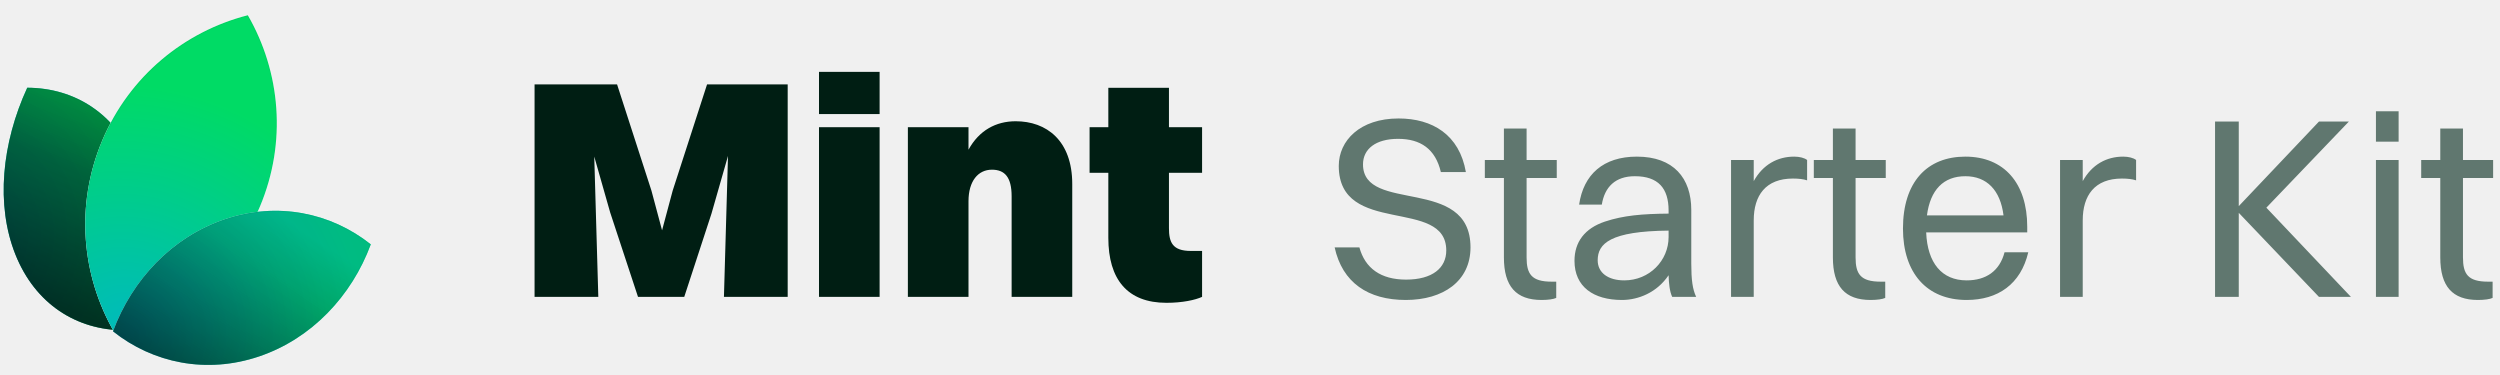
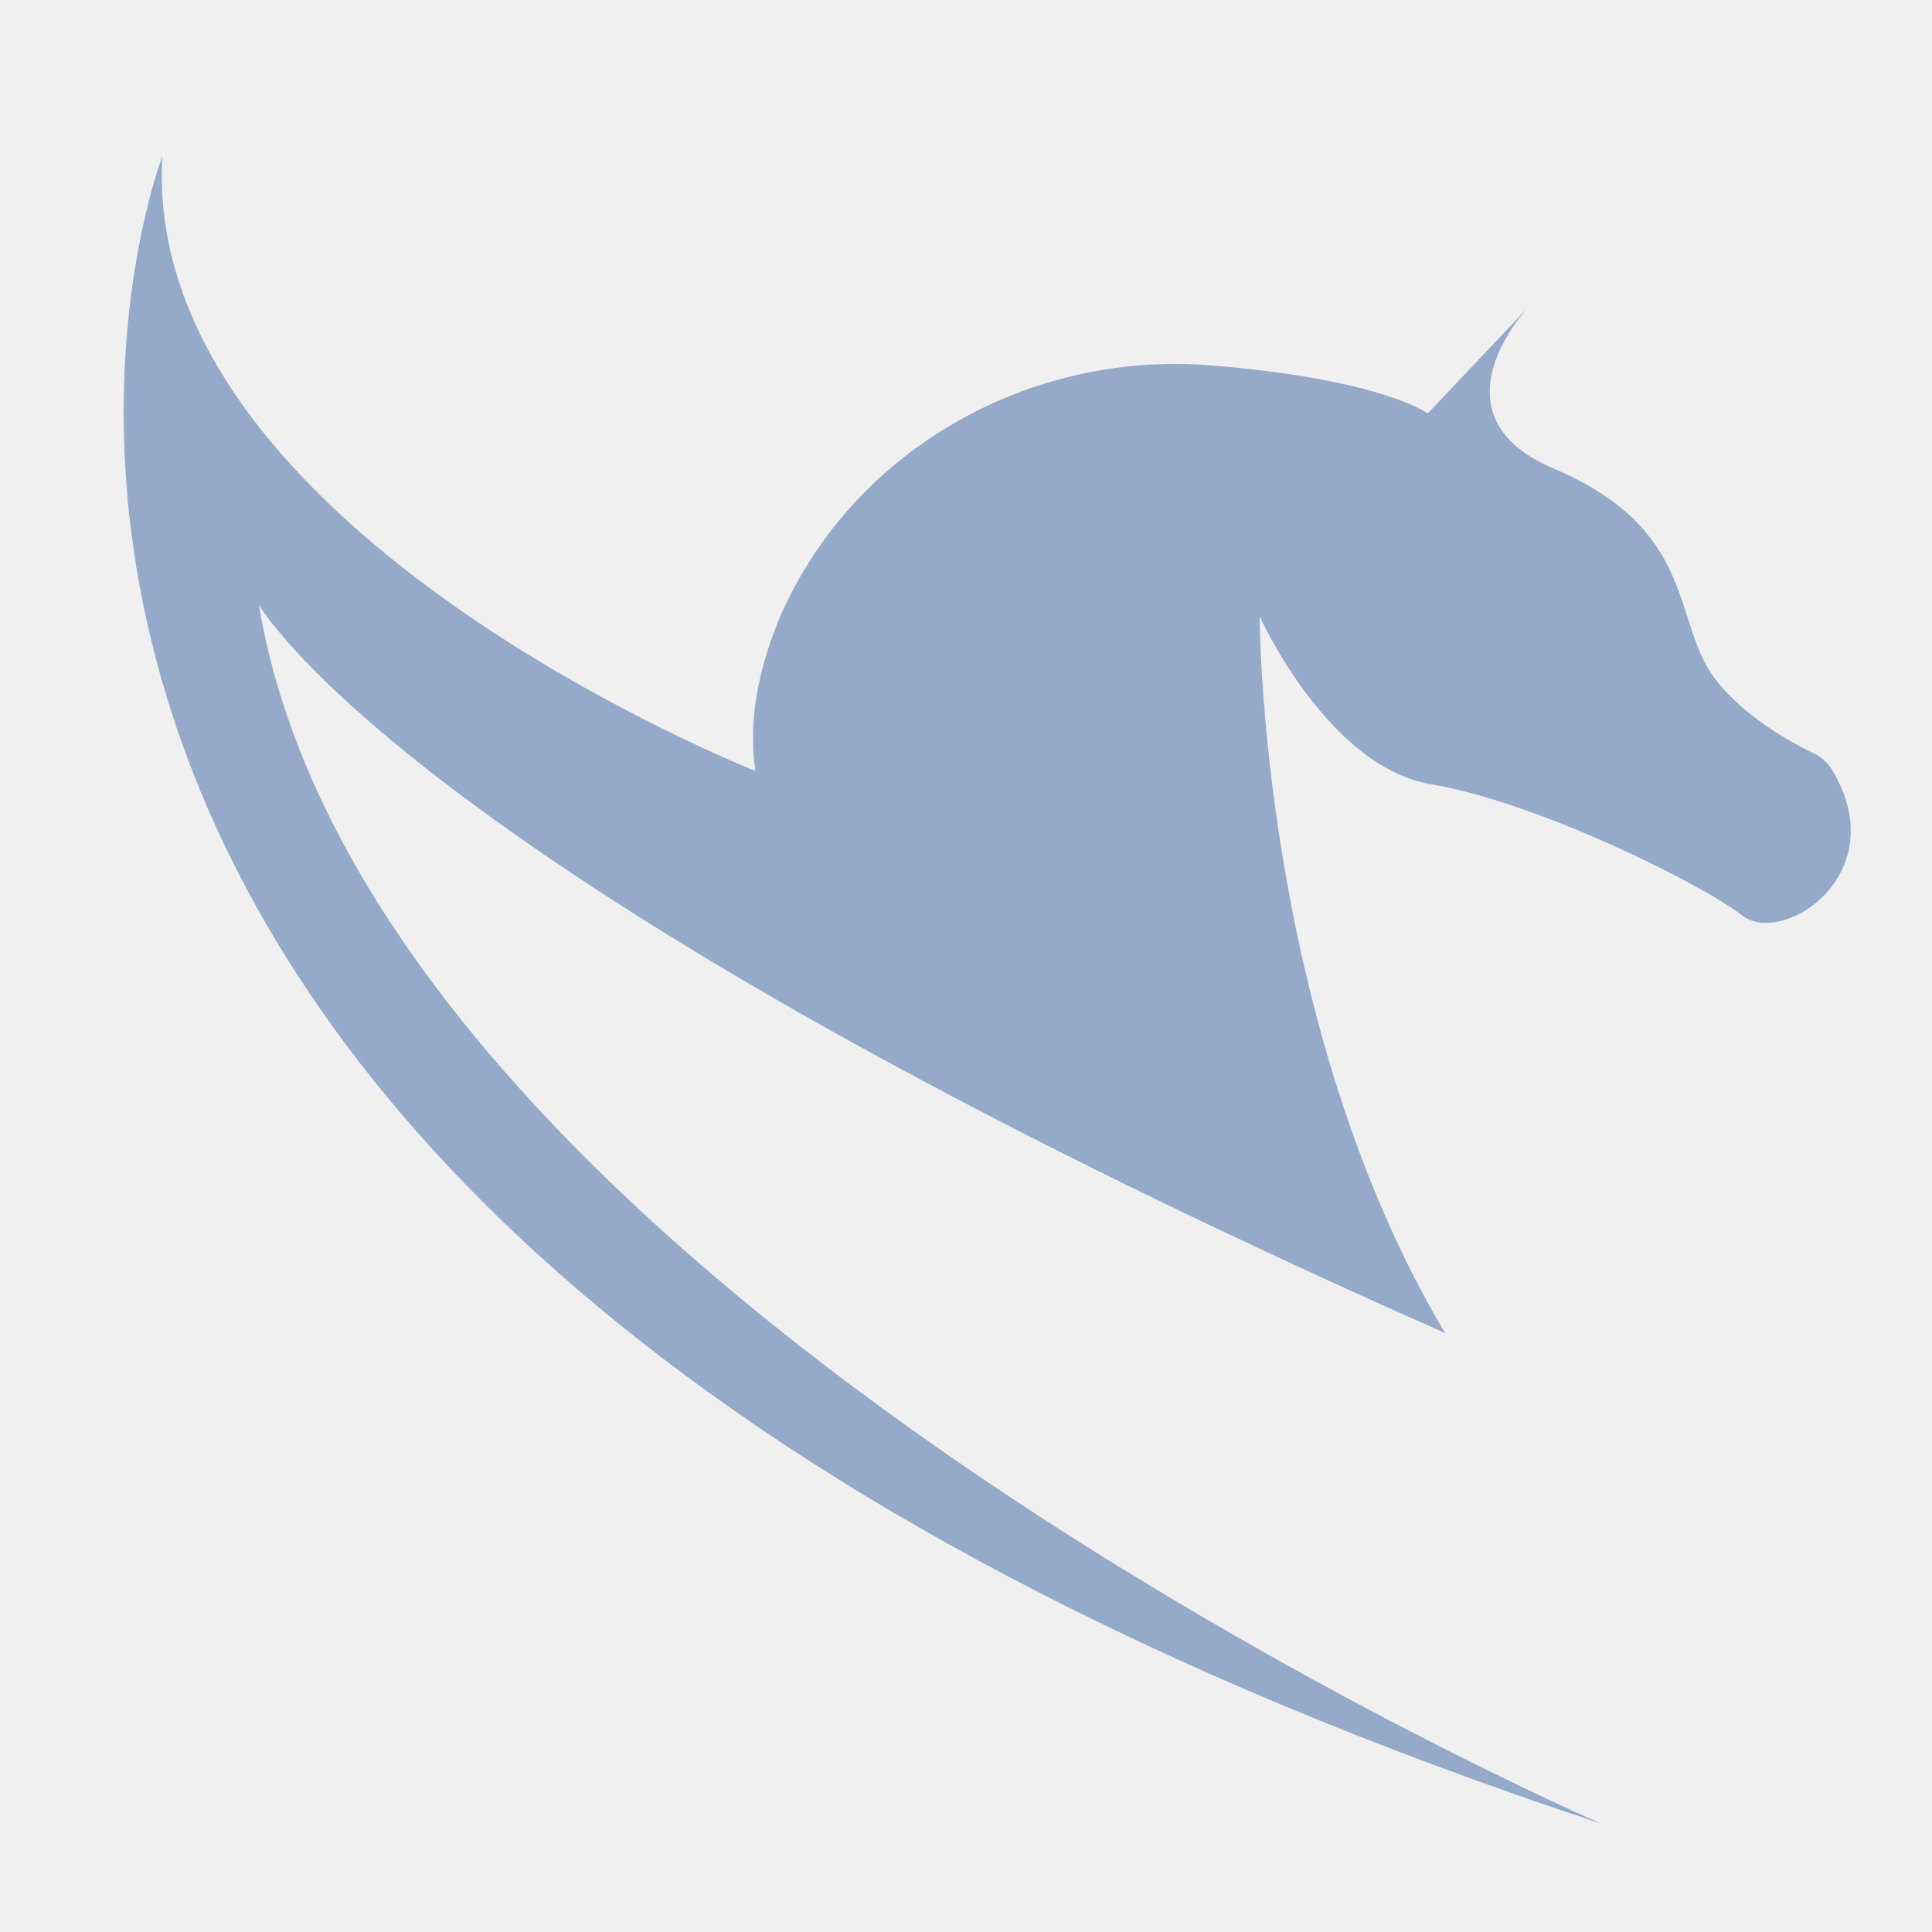
- <svg xmlns="http://www.w3.org/2000/svg" width="160" height="24" viewBox="0 0 160 24" fill="none">
-   <path d="M7.953 21.139C4.896 21.13 2.255 19.458 0.987 16.29C-0.28 13.121 0.109 9.163 1.744 5.615C4.801 5.624 7.442 7.296 8.71 10.465C9.977 13.633 9.588 17.591 7.953 21.139Z" fill="white" />
-   <path d="M7.953 21.139C4.896 21.13 2.255 19.458 0.987 16.29C-0.28 13.121 0.109 9.163 1.744 5.615C4.801 5.624 7.442 7.296 8.71 10.465C9.977 13.633 9.588 17.591 7.953 21.139Z" fill="url(#paint0_radial_115_86)" />
-   <path d="M7.953 21.139C4.896 21.13 2.255 19.458 0.987 16.29C-0.28 13.121 0.109 9.163 1.744 5.615C4.801 5.624 7.442 7.296 8.71 10.465C9.977 13.633 9.588 17.591 7.953 21.139Z" fill="black" fill-opacity="0.5" style="mix-blend-mode:hard-light" />
-   <path d="M7.953 21.139C4.896 21.13 2.255 19.458 0.987 16.29C-0.28 13.121 0.109 9.163 1.744 5.615C4.801 5.624 7.442 7.296 8.71 10.465C9.977 13.633 9.588 17.591 7.953 21.139Z" fill="url(#paint1_linear_115_86)" fill-opacity="0.5" style="mix-blend-mode:hard-light" />
-   <path d="M7.935 21.111C4.897 21.096 2.274 19.431 1.013 16.279C-0.248 13.124 0.136 9.182 1.762 5.643C4.8 5.659 7.423 7.324 8.684 10.476C9.945 13.63 9.561 17.572 7.935 21.111Z" stroke="url(#paint2_linear_115_86)" stroke-opacity="0.05" stroke-width="0.056" />
-   <path d="M7.31 21.257C11.354 20.221 14.884 17.375 16.628 13.236C18.373 9.097 17.945 4.587 15.86 0.976C11.816 2.012 8.287 4.858 6.542 8.998C4.797 13.137 5.225 17.646 7.31 21.257Z" fill="white" />
-   <path d="M7.31 21.257C11.354 20.221 14.884 17.375 16.628 13.236C18.373 9.097 17.945 4.587 15.86 0.976C11.816 2.012 8.287 4.858 6.542 8.998C4.797 13.137 5.225 17.646 7.31 21.257Z" fill="url(#paint3_radial_115_86)" />
-   <path d="M16.602 13.225C14.864 17.349 11.351 20.187 7.324 21.225C5.253 17.624 4.829 13.132 6.568 9.009C8.306 4.885 11.819 2.047 15.846 1.009C17.918 4.61 18.341 9.101 16.602 13.225Z" stroke="url(#paint4_linear_115_86)" stroke-opacity="0.05" stroke-width="0.056" />
-   <path d="M7.234 21.207C9.789 23.237 13.21 23.951 16.577 22.814C19.944 21.677 22.506 18.945 23.73 15.638C21.175 13.608 17.754 12.894 14.387 14.031C11.02 15.168 8.458 17.901 7.234 21.207Z" fill="white" />
-   <path d="M7.234 21.207C9.789 23.237 13.21 23.951 16.577 22.814C19.944 21.677 22.506 18.945 23.73 15.638C21.175 13.608 17.754 12.894 14.387 14.031C11.02 15.168 8.458 17.901 7.234 21.207Z" fill="url(#paint5_radial_115_86)" />
-   <path d="M7.234 21.207C9.789 23.237 13.21 23.951 16.577 22.814C19.944 21.677 22.506 18.945 23.73 15.638C21.175 13.608 17.754 12.894 14.387 14.031C11.02 15.168 8.458 17.901 7.234 21.207Z" fill="black" fill-opacity="0.2" style="mix-blend-mode:hard-light" />
-   <path d="M7.234 21.207C9.789 23.237 13.21 23.951 16.577 22.814C19.944 21.677 22.506 18.945 23.73 15.638C21.175 13.608 17.754 12.894 14.387 14.031C11.02 15.168 8.458 17.901 7.234 21.207Z" fill="url(#paint6_linear_115_86)" fill-opacity="0.5" style="mix-blend-mode:hard-light" />
-   <path d="M16.568 22.787C13.218 23.918 9.814 23.212 7.267 21.198C8.492 17.907 11.044 15.189 14.396 14.058C17.747 12.927 21.15 13.633 23.697 15.648C22.472 18.938 19.92 21.656 16.568 22.787Z" stroke="url(#paint7_linear_115_86)" stroke-opacity="0.05" stroke-width="0.056" />
-   <path d="M34.212 19V5.4H39.492L41.692 12.2L42.372 14.74L43.052 12.2L45.252 5.4H50.412V19H46.332L46.592 9.98L45.532 13.68L43.792 19H40.832L39.052 13.6L38.032 10.02L38.292 19H34.212ZM52.416 7.3V4.6H56.295V7.3H52.416ZM52.416 19V8.14H56.295V19H52.416ZM58.104 19V8.14H61.984V9.58C62.664 8.34 63.744 7.76 65.004 7.76C66.964 7.76 68.624 8.98 68.624 11.78V19H64.744V12.56C64.744 11.34 64.304 10.86 63.484 10.86C62.604 10.86 61.984 11.58 61.984 12.88V19H58.104ZM70.933 15.22V11.06H69.733V8.14H70.933V5.62H74.813V8.14H76.933V11.06H74.813V14.6C74.813 15.5 75.033 16.06 76.213 16.06H76.933V19C76.493 19.2 75.673 19.38 74.653 19.38C72.153 19.38 70.933 17.88 70.933 15.22Z" fill="#001E13" />
-   <path d="M87.232 10.519C87.232 13.687 94.112 11.229 94.112 15.832C94.112 17.994 92.364 19.198 89.971 19.198C87.562 19.198 85.912 18.093 85.417 15.832H87.001C87.364 17.169 88.371 17.895 89.987 17.895C91.671 17.895 92.561 17.152 92.561 16.03C92.561 12.598 85.681 15.155 85.681 10.618C85.681 9.001 87.034 7.582 89.509 7.582C91.671 7.582 93.403 8.621 93.816 11.014H92.215C91.868 9.529 90.912 8.886 89.476 8.886C88.057 8.886 87.232 9.529 87.232 10.519ZM96.25 16.476V11.393H95.029V10.239H96.25V8.226H97.702V10.239H99.632V11.393H97.702V16.476C97.702 17.532 98.015 18.026 99.302 18.026H99.599V19.066C99.434 19.148 99.071 19.198 98.659 19.198C97.025 19.198 96.25 18.323 96.25 16.476ZM102.516 13.093H101.064C101.345 11.162 102.615 10.024 104.76 10.024C107.103 10.024 108.242 11.393 108.242 13.44V16.888C108.242 17.895 108.324 18.521 108.555 19H107.021C106.856 18.654 106.806 18.142 106.79 17.614C106.047 18.72 104.859 19.198 103.803 19.198C101.988 19.198 100.767 18.357 100.767 16.69C100.767 15.486 101.427 14.611 102.714 14.182C103.902 13.786 105.107 13.687 106.79 13.671V13.473C106.79 12.053 106.13 11.278 104.628 11.278C103.374 11.278 102.698 11.971 102.516 13.093ZM102.252 16.657C102.252 17.465 102.929 17.944 103.952 17.944C105.569 17.944 106.79 16.674 106.79 15.172V14.759C103.061 14.793 102.252 15.585 102.252 16.657ZM110.787 19V10.239H112.239V11.591C112.833 10.519 113.774 10.024 114.83 10.024C115.176 10.024 115.49 10.107 115.655 10.239V11.542C115.407 11.46 115.094 11.427 114.747 11.427C112.998 11.427 112.239 12.515 112.239 14.1V19H110.787ZM117.305 16.476V11.393H116.084V10.239H117.305V8.226H118.757V10.239H120.688V11.393H118.757V16.476C118.757 17.532 119.071 18.026 120.358 18.026H120.655V19.066C120.49 19.148 120.127 19.198 119.714 19.198C118.081 19.198 117.305 18.323 117.305 16.476ZM129.809 16.145C129.33 18.192 127.862 19.198 125.865 19.198C123.324 19.198 121.79 17.482 121.79 14.627C121.79 11.658 123.324 10.024 125.783 10.024C128.258 10.024 129.743 11.723 129.743 14.512V14.875H123.275C123.357 16.838 124.281 17.944 125.865 17.944C127.103 17.944 127.977 17.35 128.291 16.145H129.809ZM125.783 11.278C124.38 11.278 123.539 12.152 123.324 13.786H128.225C128.027 12.169 127.152 11.278 125.783 11.278ZM131.843 19V10.239H133.295V11.591C133.889 10.519 134.829 10.024 135.885 10.024C136.232 10.024 136.545 10.107 136.71 10.239V11.542C136.463 11.46 136.149 11.427 135.803 11.427C134.054 11.427 133.295 12.515 133.295 14.1V19H131.843ZM141.763 19V7.78H143.281V13.192L148.413 7.78H150.327L145.047 13.291L150.459 19H148.413L143.281 13.621V19H141.763ZM152.06 9.067V7.12H153.512V9.067H152.06ZM152.06 19V10.239H153.512V19H152.06ZM156.178 16.476V11.393H154.957V10.239H156.178V8.226H157.63V10.239H159.56V11.393H157.63V16.476C157.63 17.532 157.943 18.026 159.23 18.026H159.527V19.066C159.362 19.148 158.999 19.198 158.587 19.198C156.953 19.198 156.178 18.323 156.178 16.476Z" fill="#002719" fill-opacity="0.6" />
-   <defs>
-     <radialGradient id="paint0_radial_115_86" cx="0" cy="0" r="1" gradientUnits="userSpaceOnUse" gradientTransform="translate(-3.00503 15.023) rotate(-10.029) scale(17.9572 17.784)">
-       <stop stop-color="#00B0BB" />
-       <stop offset="1" stop-color="#00DB65" />
-     </radialGradient>
-     <linearGradient id="paint1_linear_115_86" x1="7.39" y1="4.813" x2="1.63" y2="18.689" gradientUnits="userSpaceOnUse">
-       <stop stop-color="#18E299" />
-       <stop offset="1" />
-     </linearGradient>
-     <linearGradient id="paint2_linear_115_86" x1="7.948" y1="8.016" x2="1.761" y2="18.746" gradientUnits="userSpaceOnUse">
-       <stop />
-       <stop offset="1" stop-opacity="0" />
-     </linearGradient>
-     <radialGradient id="paint3_radial_115_86" cx="0" cy="0" r="1" gradientUnits="userSpaceOnUse" gradientTransform="translate(8.11404 20.8822) rotate(-75.7542) scale(21.6246 23.7772)">
-       <stop stop-color="#00BBBB" />
-       <stop offset="0.713" stop-color="#00DB65" />
-     </radialGradient>
-     <linearGradient id="paint4_linear_115_86" x1="7.602" y1="5.871" x2="15.556" y2="16.372" gradientUnits="userSpaceOnUse">
-       <stop />
-       <stop offset="1" stop-opacity="0" />
-     </linearGradient>
-     <radialGradient id="paint5_radial_115_86" cx="0" cy="0" r="1" gradientUnits="userSpaceOnUse" gradientTransform="translate(7.84537 21.5181) rotate(-20.3525) scale(18.5603 17.32)">
-       <stop stop-color="#00B0BB" />
-       <stop offset="1" stop-color="#00DB65" />
-     </radialGradient>
-     <linearGradient id="paint6_linear_115_86" x1="16.808" y1="13.007" x2="10.041" y2="22.994" gradientUnits="userSpaceOnUse">
-       <stop stop-color="#00B1BC" />
-       <stop offset="1" />
-     </linearGradient>
-     <linearGradient id="paint7_linear_115_86" x1="16.808" y1="13.007" x2="14.169" y2="23.841" gradientUnits="userSpaceOnUse">
-       <stop />
-       <stop offset="1" stop-opacity="0" />
-     </linearGradient>
-   </defs>
+ <svg xmlns="http://www.w3.org/2000/svg" height="100px" width="100px" fill="#95aac9" version="1.1" x="0px" y="0px" viewBox="0 0 100 100" style="enable-background:new 0 0 100 100;" xml:space="preserve">
+   <style type="text/css">
+ 	.st0{fill:#95aac9;}
+ </style>
+   <path class="st0" d="M90.2,47.4c-2.2-1.7-10.7-5.9-16.1-6.8c-5.4-0.9-8.9-8.7-8.9-8.7s0,21,9.6,37.1C21.2,45.3,13.4,31.3,13.4,31.3  c5.9,35.6,69.5,63.1,69.5,63.1C-12.8,62.8,8.4,8.1,8.4,8.1C7.3,27.4,39.1,39.9,39.1,39.9c-0.4-2.7,0.2-5.3,1.2-7.8  c3.7-8.7,12.8-13.9,22.2-13.2c9,0.7,11.4,2.5,11.4,2.5l5.2-5.5c0,0-5.2,5.5,1.2,8.3C87,27,86.7,31,88.1,34c1.1,2.5,4.5,4.4,5.8,5  c0.4,0.2,0.7,0.5,0.9,0.8C98.1,45.2,92.3,49,90.2,47.4z" />
</svg>
